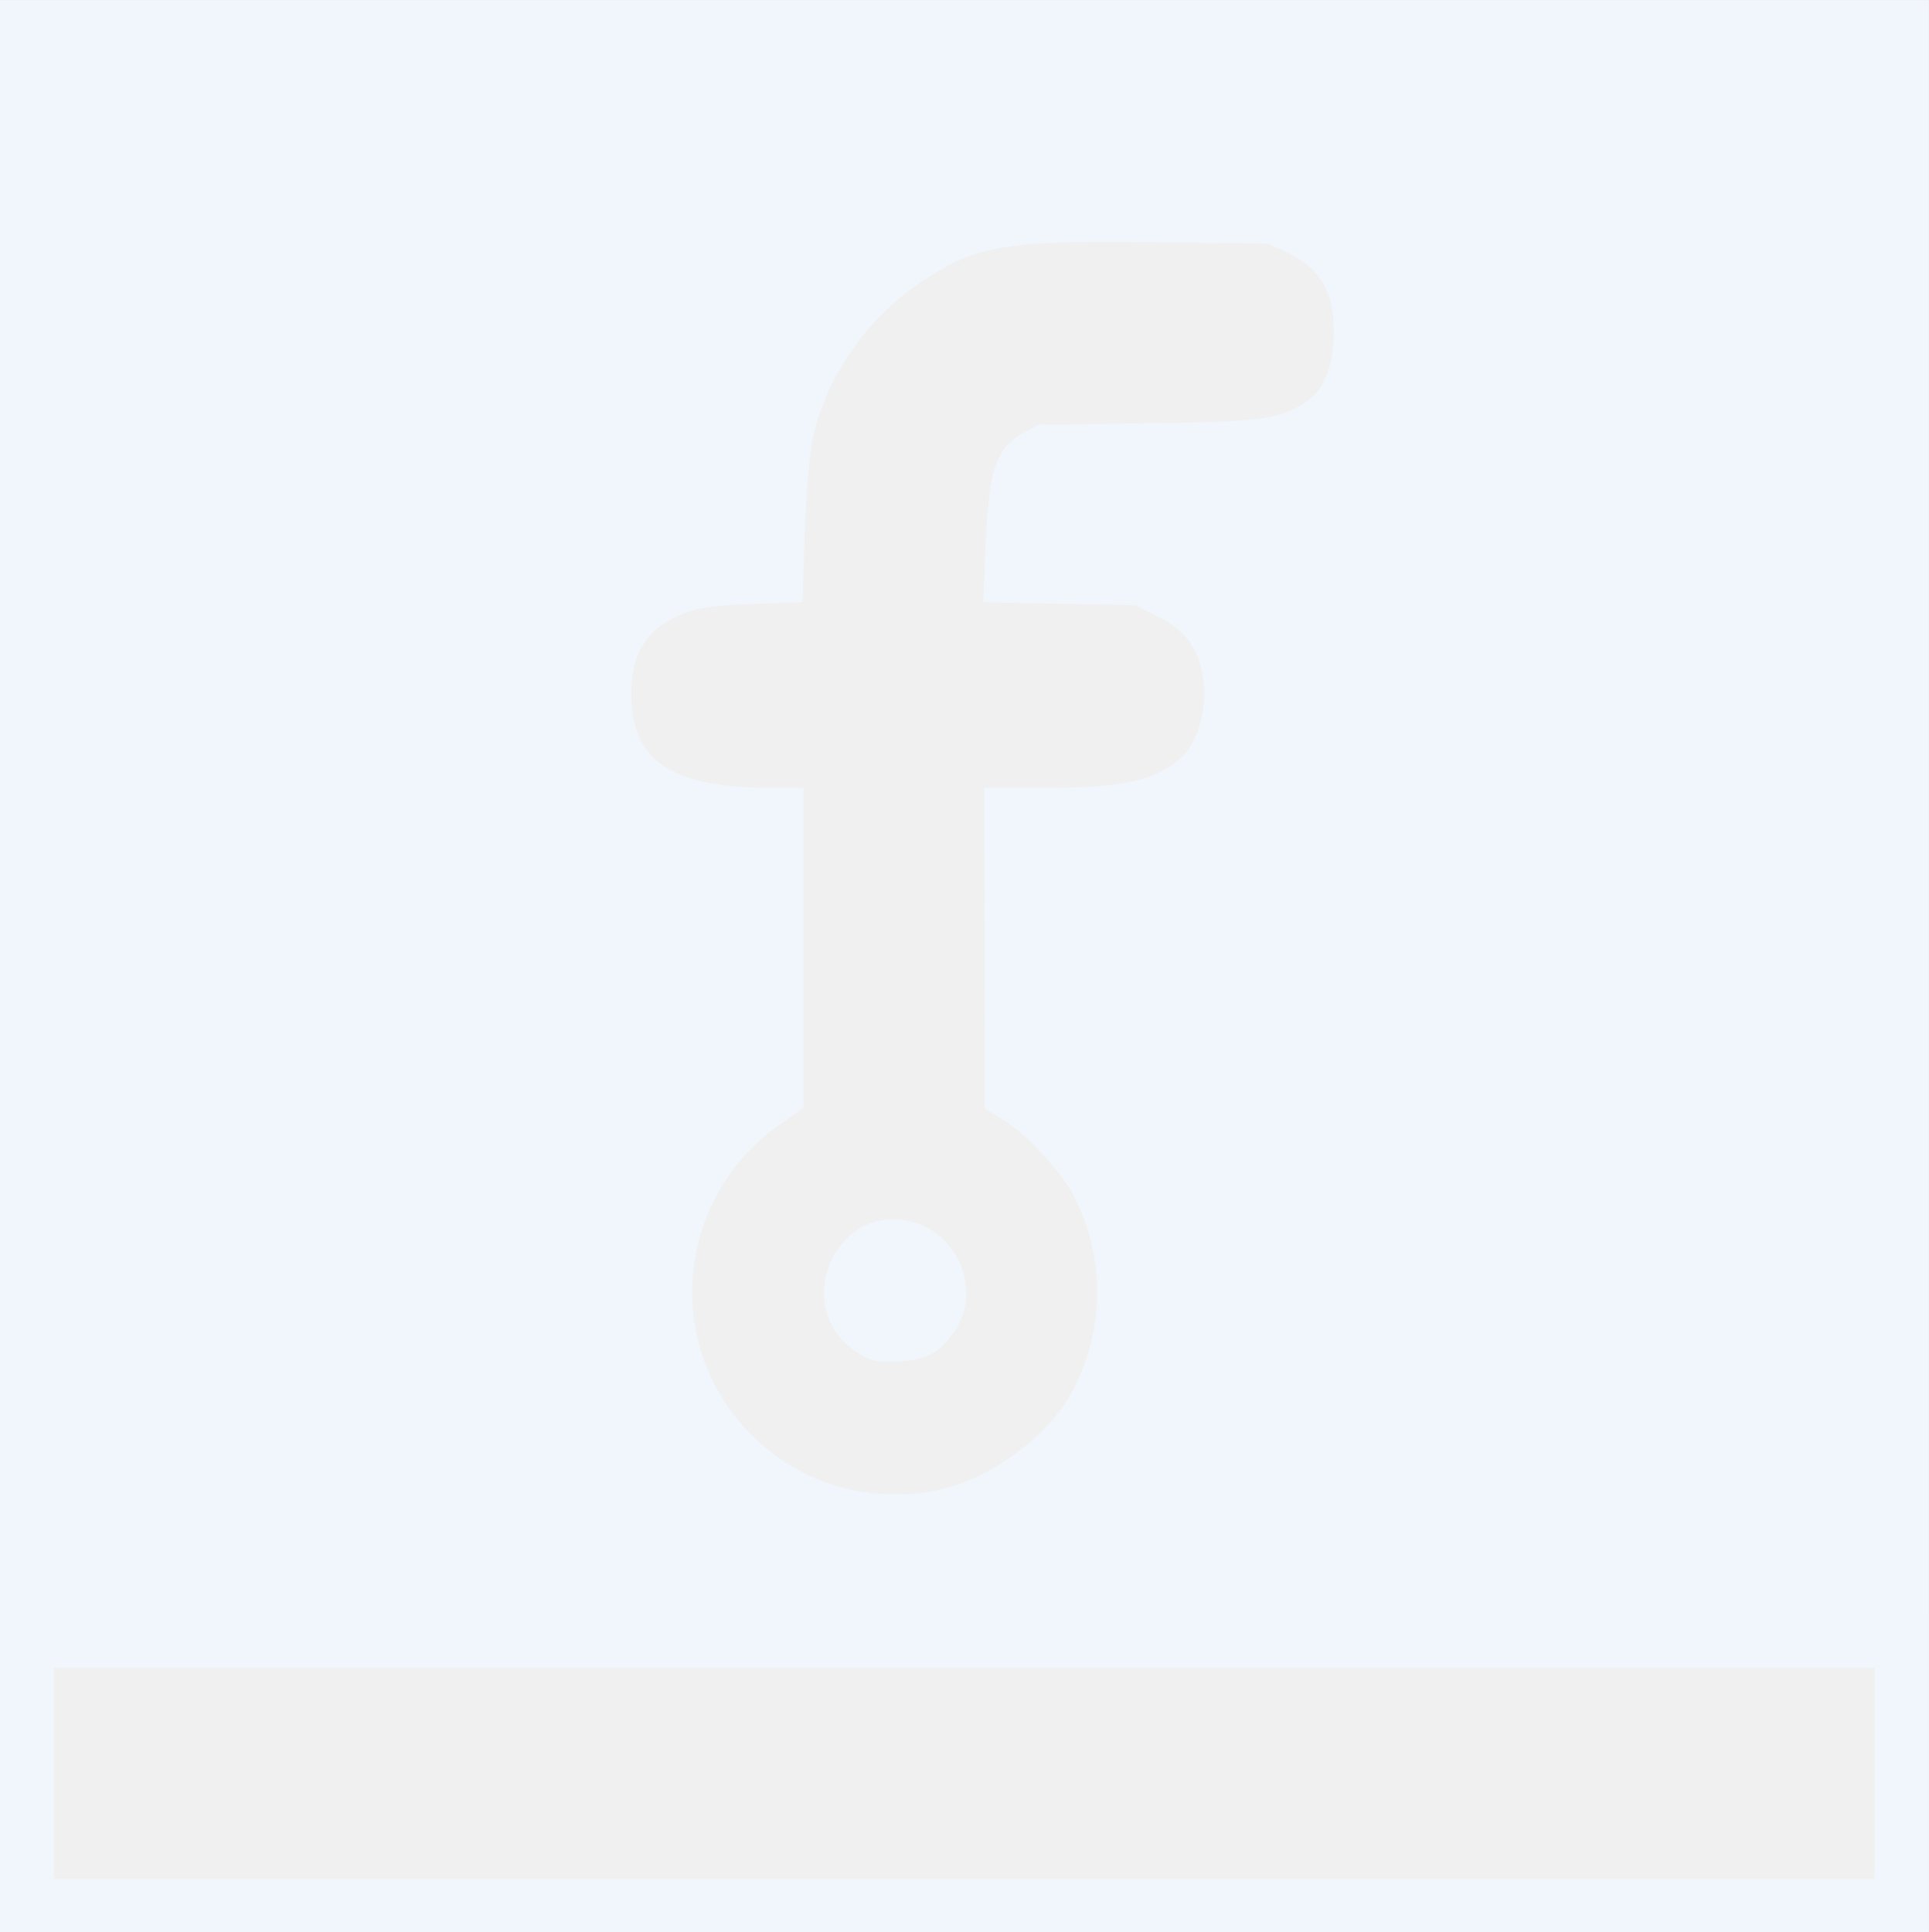
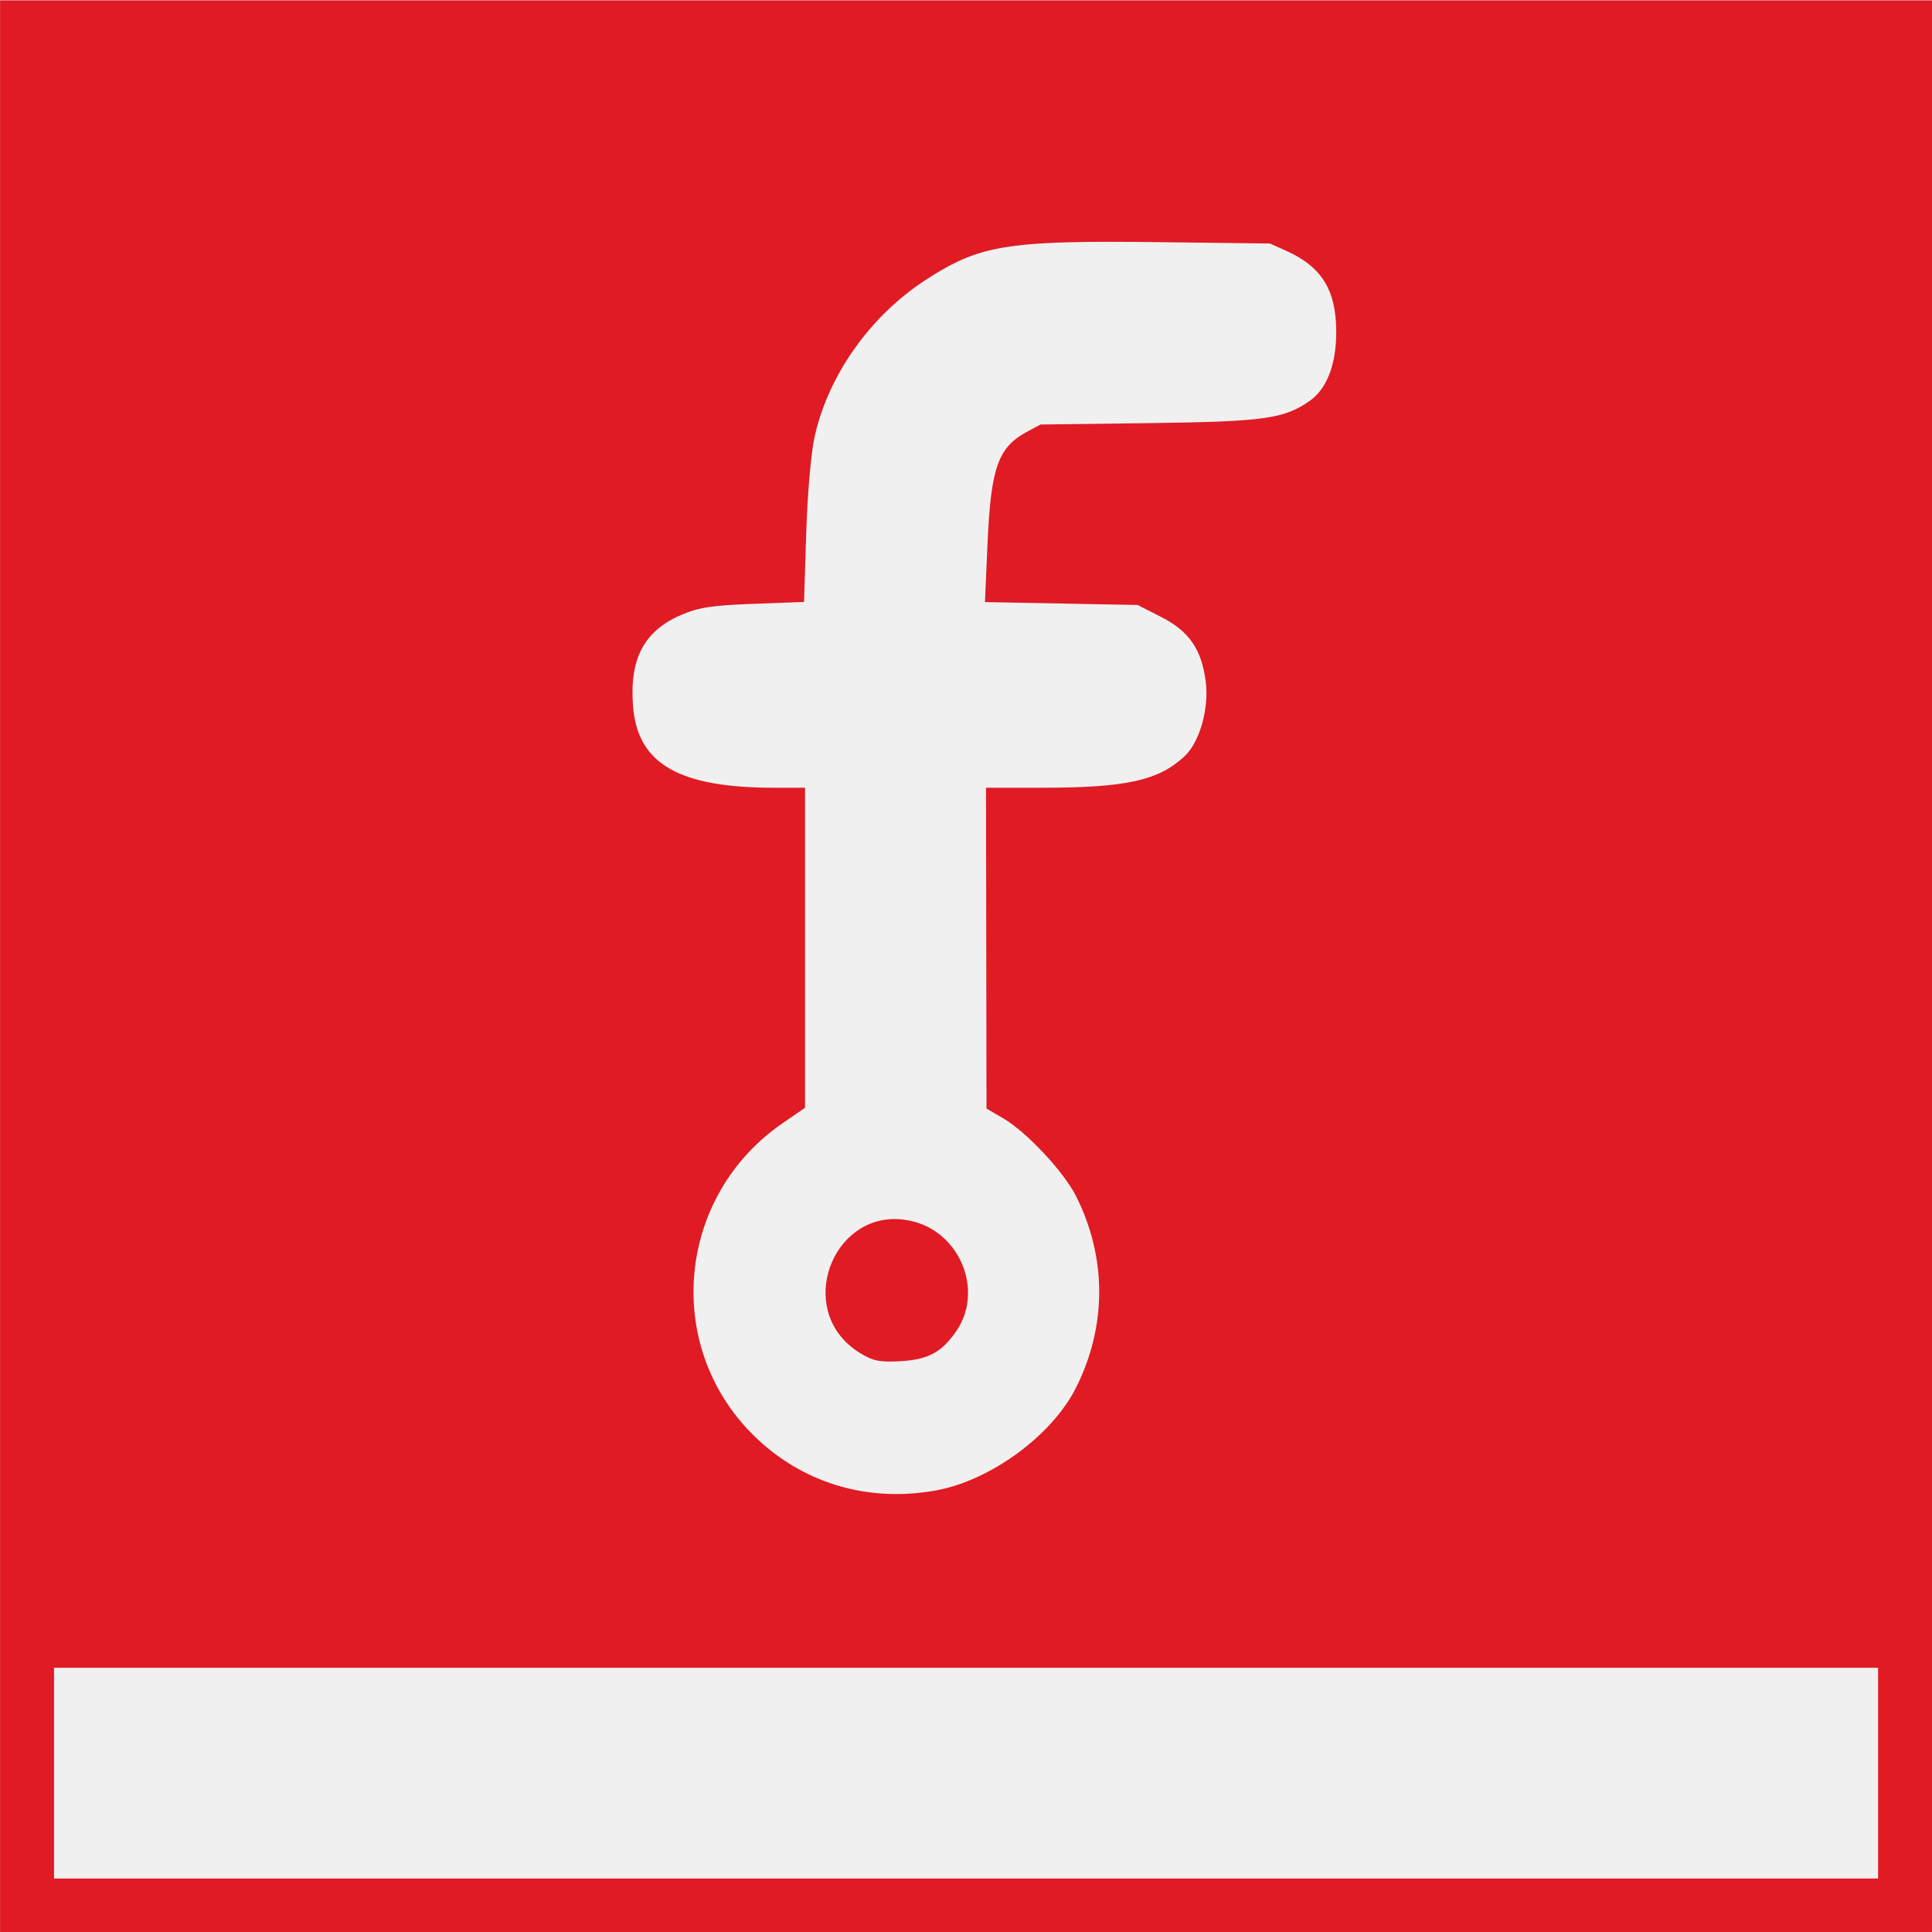
- <svg xmlns="http://www.w3.org/2000/svg" width="127.76mm" height="128mm" version="1.1" viewBox="0 0 127.76 128" xml:space="preserve">
+ <svg xmlns="http://www.w3.org/2000/svg" width="128mm" height="128mm" version="1.1" viewBox="0 0 128 128" xml:space="preserve">
  <defs>
    <style>.cls-1{fill:#141e8c;}.cls-2{fill:#fff;}</style>
  </defs>
-   <g transform="matrix(.45612 0 0 .45612 428.09 -1239.7)">
-     <path d="m-938.54 2718v280.11h280.11v-280.11h-140.05zm160.58 35.07c2.239 0 4.718 0.017 7.481 0.051l16.048 0.197 2.334 1.047c5.211 2.338 7.302 5.756 7.282 11.908-0.015 4.664-1.383 8.179-3.859 9.915-3.712 2.603-6.636 3.007-23.264 3.221l-15.756 0.204-1.845 0.988c-4.338 2.323-5.353 5.197-5.847 16.557l-0.359 8.251 22.14 0.421 3.448 1.764c4.025 2.059 5.838 4.713 6.424 9.405 0.489 3.917-0.891 8.764-3.078 10.811-3.769 3.527-8.467 4.569-20.749 4.569h-8.035l0.072 46.603 2.455 1.439c3.337 1.956 8.711 7.704 10.492 11.22 4.528 8.941 4.523 19.017-0.013 27.976-3.493 6.897-12.359 13.396-20.239 14.835-9.986 1.824-19.574-1.103-26.591-8.12-13.028-13.028-10.947-34.698 4.344-45.229l3.242-2.233v-46.491h-4.522c-13.763-0.013-19.749-3.472-20.41-11.795-0.55-6.925 1.564-10.959 6.974-13.307 2.498-1.084 4.465-1.387 10.446-1.612l7.369-0.276 0.314-9.992c0.181-5.768 0.702-11.718 1.231-14.076 1.995-8.888 8.023-17.426 15.986-22.642 6.915-4.529 10.812-5.591 26.484-5.605zm-31.108 141.96c-9.414 0.211-13.955 13.78-4.821 19.445 1.903 1.169 2.859 1.376 5.911 1.204 4.006-0.224 5.987-1.304 8.109-4.42 3.88-5.698 0.663-14.013-6.13-15.842-1.068-0.288-2.094-0.409-3.068-0.387zm-129.39 63.389h279.99v39.528h-279.99z" fill="#f0f6fc" stroke-width=".584" />
-     <rect x="-934.63" y="2956.3" width="272.28" height="38.44" ry="0" fill="none" stroke="#f0f6fc" stroke-width="7.819" />
+   <g transform="matrix(.45696 0 0 .45608 428.88 -1239.6)">
+     <path d="m-938.54 2718v280.11h0.001v0.538h280.1v-0.538h0.011v-280.11h-140.05-140.06zm160.58 35.07c2.239 0 4.718 0.017 7.481 0.051l16.048 0.197 2.334 1.047c5.211 2.338 7.302 5.756 7.282 11.908-0.015 4.664-1.383 8.179-3.858 9.914-3.712 2.603-6.636 3.007-23.264 3.221l-15.755 0.203-1.846 0.989c-4.338 2.323-5.353 5.197-5.847 16.556l-0.36 8.251 22.14 0.421 3.449 1.764c4.025 2.059 5.837 4.712 6.423 9.404 0.489 3.917-0.89 8.763-3.077 10.81-3.769 3.527-8.467 4.57-20.749 4.57h-8.035l0.072 46.602 2.455 1.44c3.337 1.956 8.712 7.703 10.492 11.219 4.528 8.941 4.523 19.017-0.014 27.976-3.493 6.897-12.359 13.396-20.239 14.835-9.986 1.824-19.574-1.104-26.591-8.12-13.028-13.028-10.947-34.698 4.344-45.229l3.242-2.233v-46.49h-4.522c-13.763-0.013-19.749-3.472-20.41-11.795-0.55-6.925 1.564-10.96 6.974-13.308 2.498-1.084 4.465-1.387 10.446-1.611l7.369-0.277 0.314-9.991c0.181-5.768 0.702-11.719 1.232-14.077 1.995-8.888 8.023-17.426 15.986-22.642 6.915-4.529 10.812-5.591 26.484-5.605v-0.002zm-31.108 141.96v0.001c-9.414 0.211-13.954 13.779-4.821 19.444 1.903 1.169 2.86 1.377 5.911 1.204 4.006-0.224 5.986-1.304 8.108-4.42 3.88-5.698 0.662-14.013-6.13-15.842-1.068-0.288-2.094-0.409-3.068-0.388zm-121.65 65.18h264.46v30.622h-264.46v-30.622z" fill="#e01b24" />
  </g>
  <style type="text/css">
	.st0{fill:#D73526;}
	.st1{fill:#FFFFFF;}
	.st2{fill:#832310;}
</style>
</svg>
